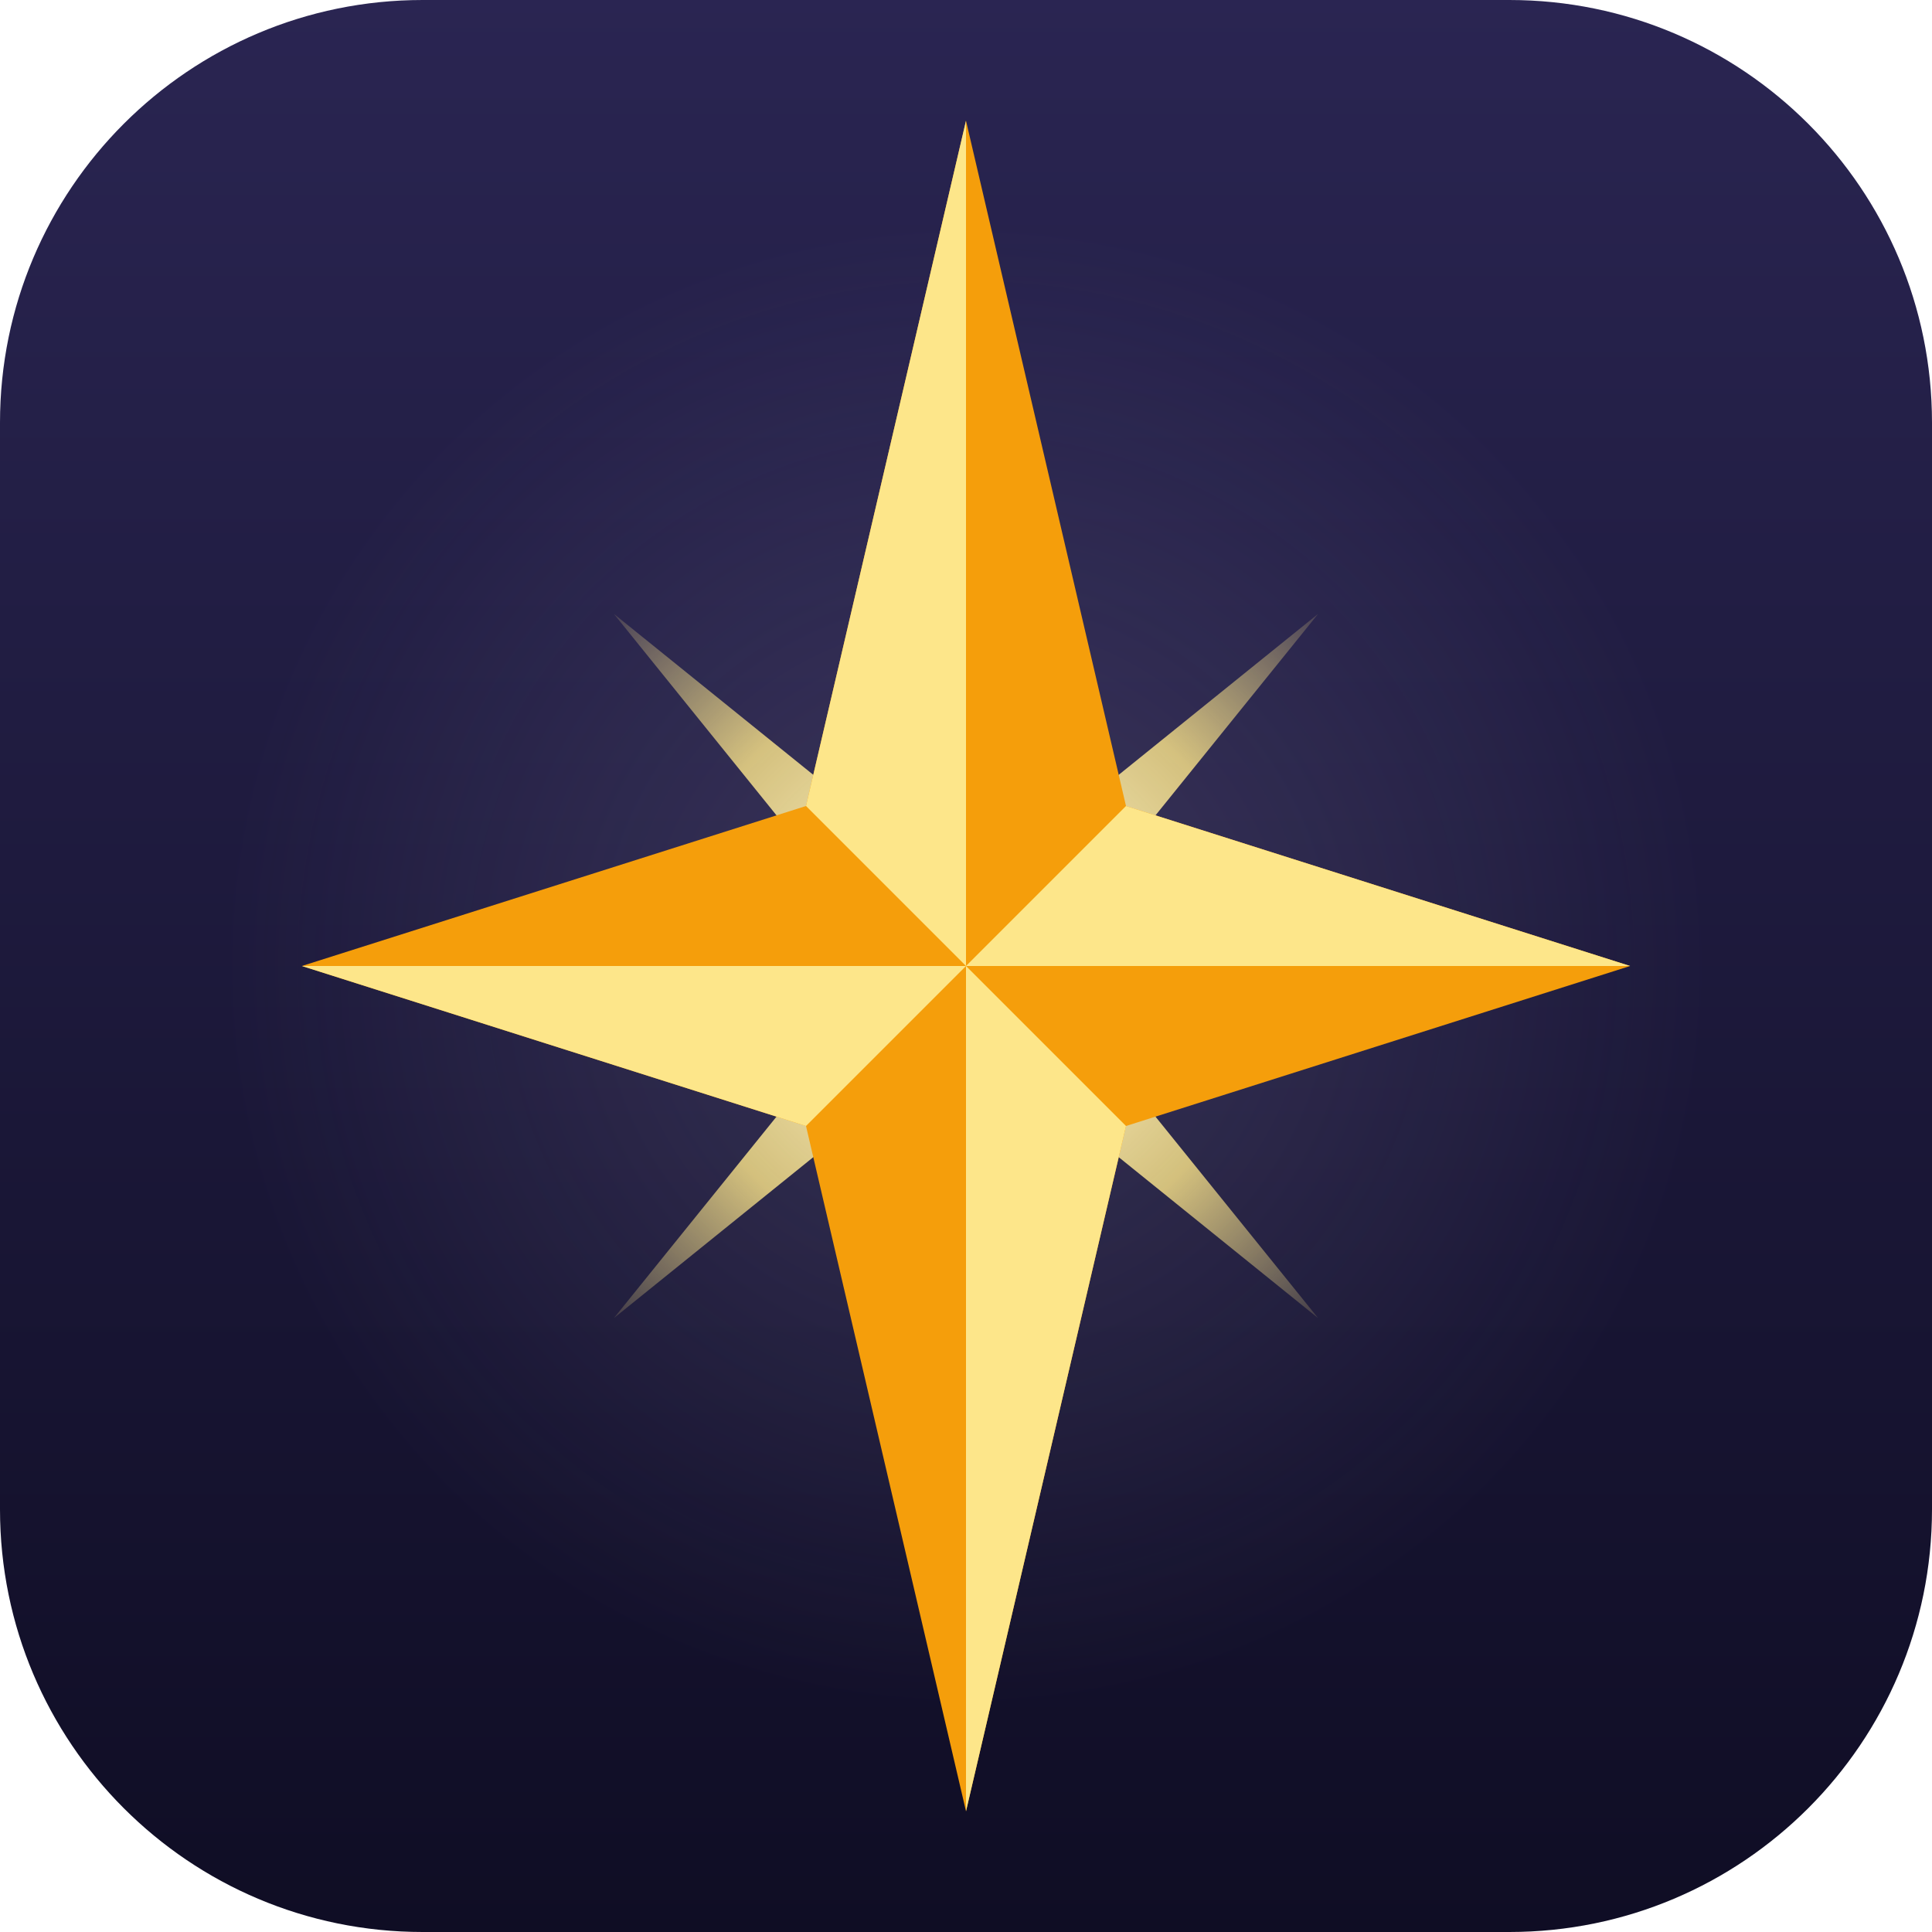
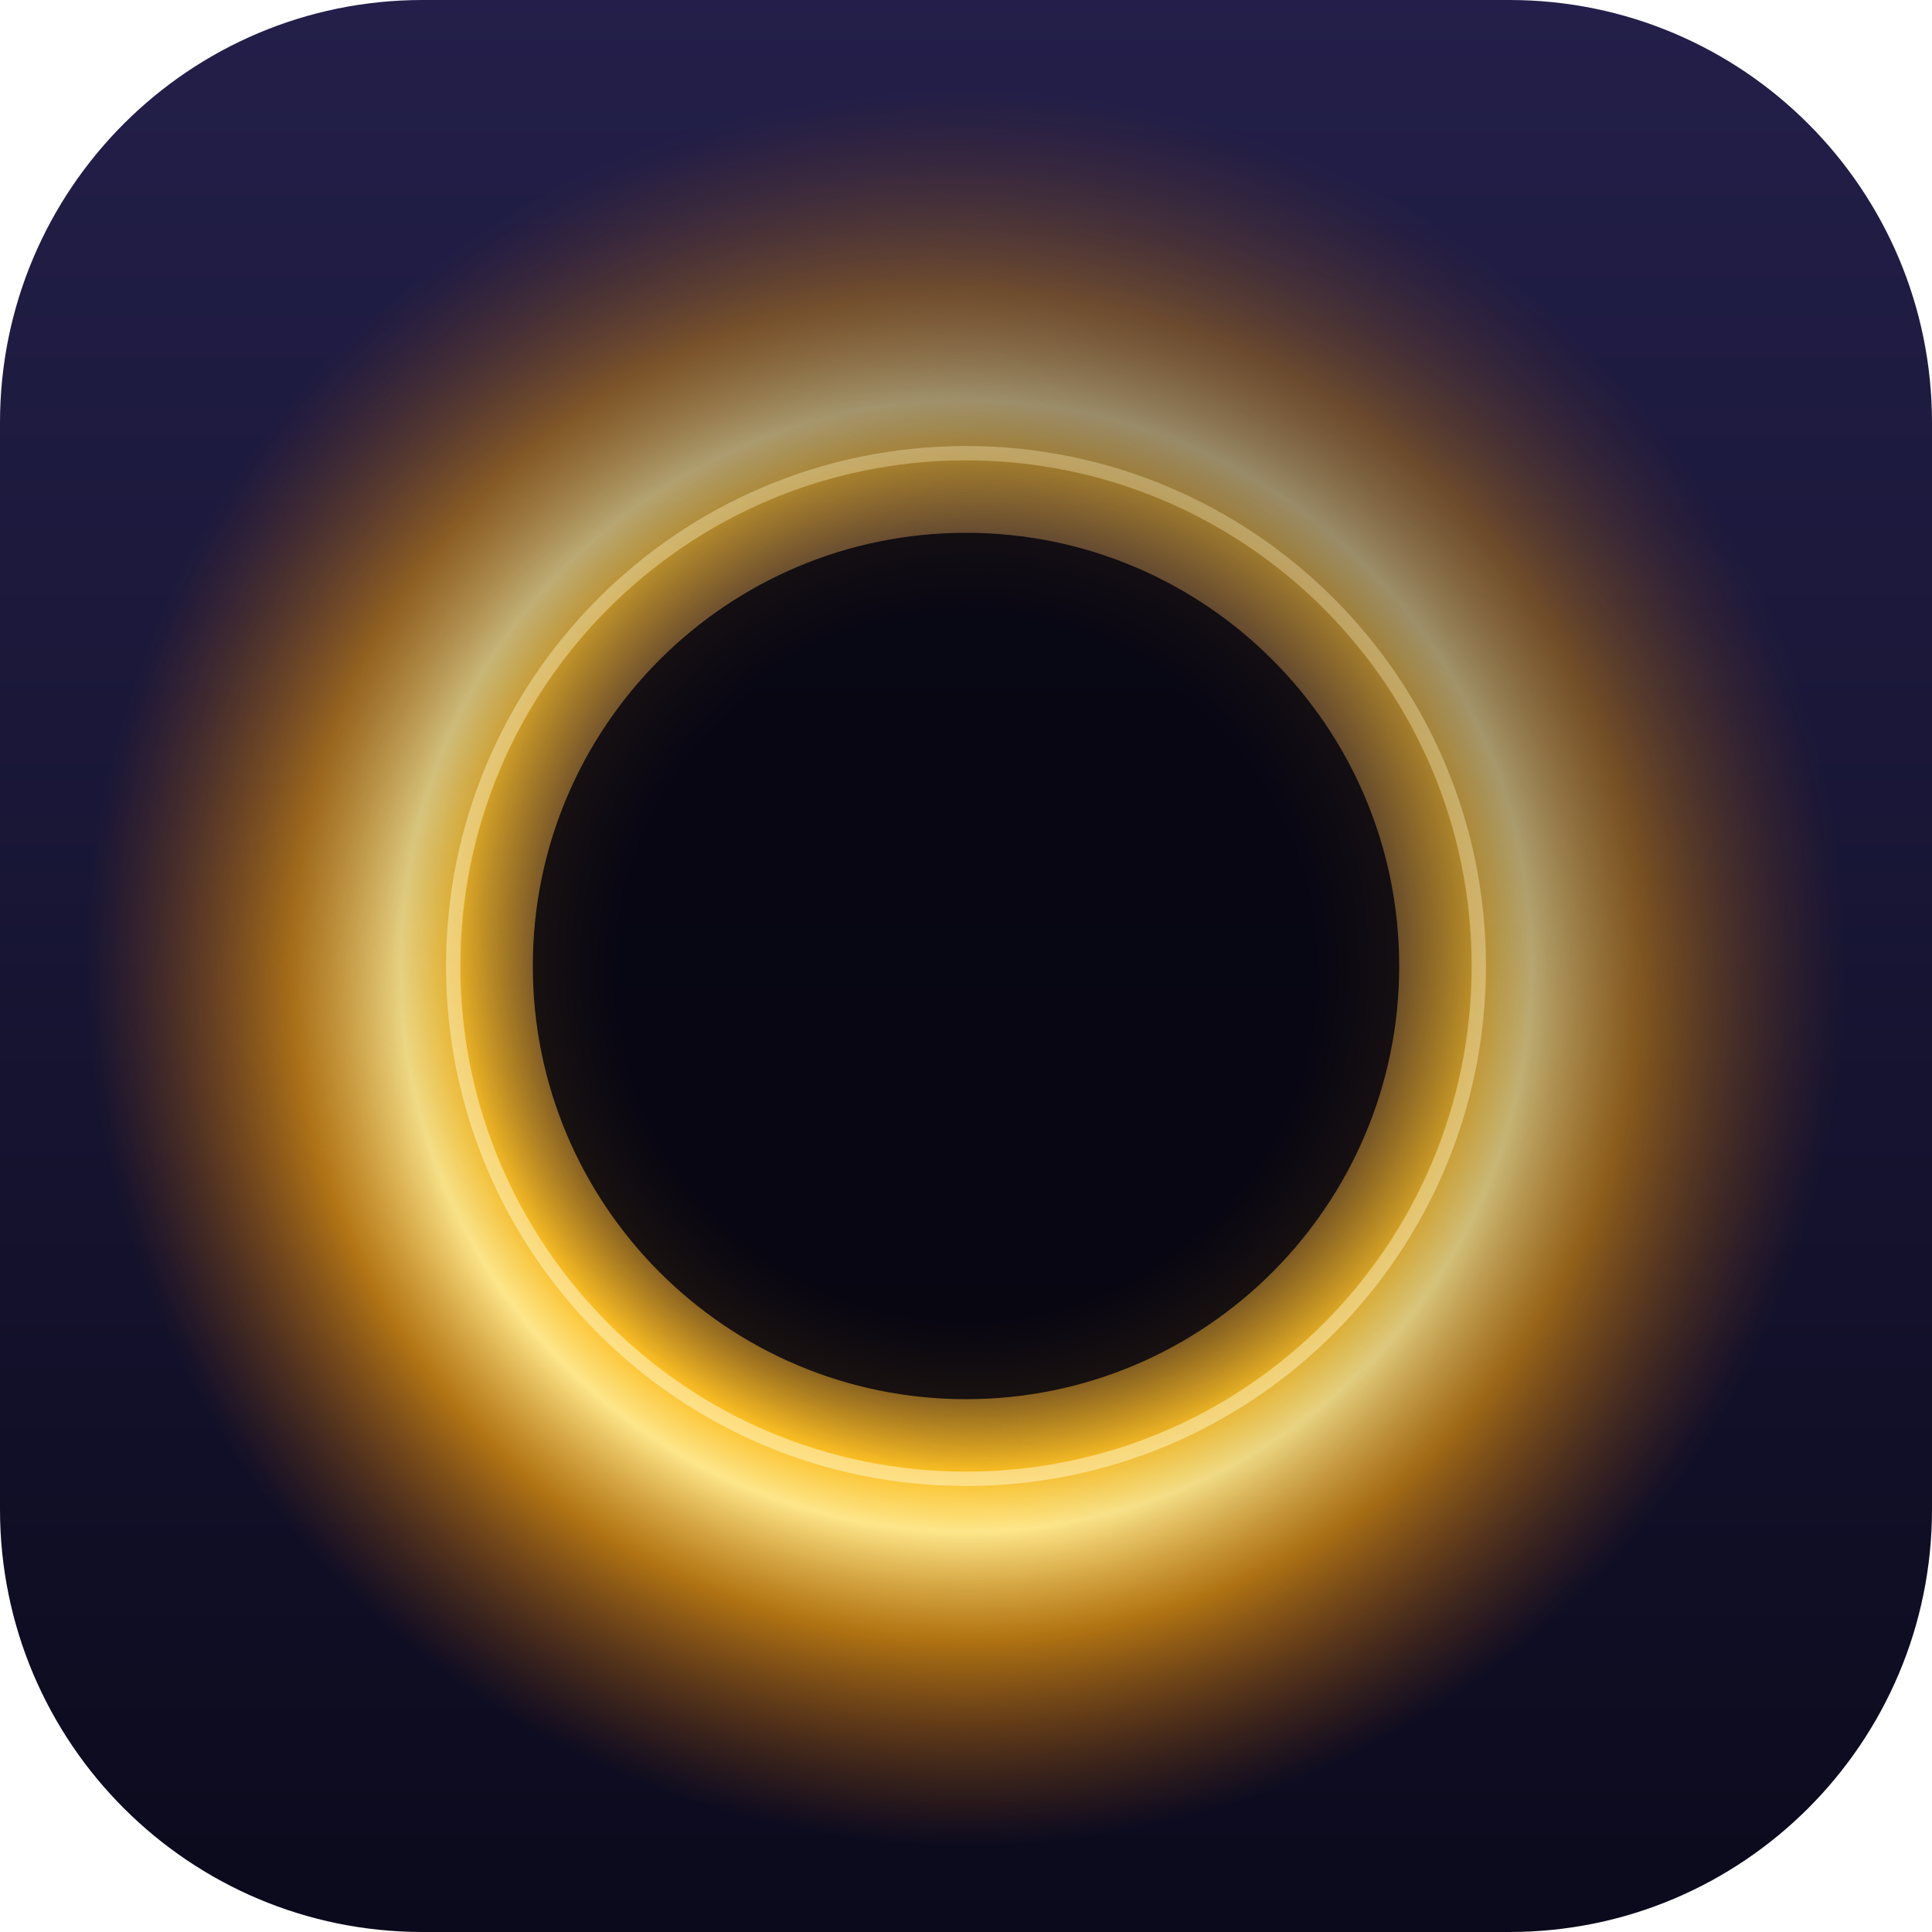
<svg xmlns="http://www.w3.org/2000/svg" viewBox="0 0 512 512">
  <defs>
    <linearGradient id="a" x2="0" y2="1">
-       <stop offset="0" stop-color="#2a2552" />
-       <stop offset="1" stop-color="#0f0d24" />
+       <stop offset="0" stop-color="#231f4a" />
+       <stop offset="1" stop-color="#0b0a1c" />
    </linearGradient>
-     <radialGradient id="b">
-       <stop offset="0" stop-color="#f0ecfd" stop-opacity="0.34" />
-       <stop offset=".3" stop-color="#c9beed" stop-opacity="0.12" />
-       <stop offset="1" stop-color="#c9beed" stop-opacity="0" />
+     <radialGradient id="b" gradientUnits="userSpaceOnUse" cx="256" cy="256" r="233.2">
+       <stop offset="0.396" stop-color="#f59e0b" stop-opacity="0" />
+       <stop offset="0.575" stop-color="#fbbf24" />
+       <stop offset="0.643" stop-color="#fde68a" />
+       <stop offset="0.767" stop-color="#f59e0b" stop-opacity=".7" />
+       <stop offset="1" stop-color="#b45309" stop-opacity="0" />
    </radialGradient>
-     <radialGradient id="c" gradientUnits="userSpaceOnUse" cx="256" cy="256" r="132">
-       <stop offset=".15" stop-color="#fef3c7" />
-       <stop offset=".6" stop-color="#fde68a" stop-opacity=".8" />
-       <stop offset="1" stop-color="#fde68a" stop-opacity=".15" />
-     </radialGradient>
+     <linearGradient id="c" x1="0.711" y1="0.047" x2="0.289" y2="0.953">
+       <stop offset="0" stop-color="#fff" stop-opacity="0.38" />
+       <stop offset=".75" stop-color="#fff" />
+     </linearGradient>
+     <mask id="m">
+       <rect width="512" height="512" fill="url(#c)" />
+     </mask>
  </defs>
  <rect width="512" height="512" rx="112" fill="url(#a)" />
-   <circle cx="256" cy="256" r="200" fill="url(#b)" />
-   <path fill="url(#c)" d="M256 238L349.3 162.7L274 256L256 256ZM274 256L349.3 349.3L256 274L256 256ZM256 274L162.7 349.3L238 256L256 256ZM238 256L162.7 162.7L256 238L256 256Z" />
-   <path fill="#f59e0b" d="M256 32L298.4 213.6L432 256L298.4 298.4L256 480L213.6 298.4L80 256L213.6 213.6Z" />
-   <path fill="#fde68a" d="M256 256L213.6 213.6L256 32ZM256 256L298.4 213.6L432 256ZM256 256L298.4 298.4L256 480ZM256 256L213.6 298.4L80 256Z" />
+   <circle cx="256" cy="256" r="233.2" fill="url(#b)" mask="url(#m)" />
+   <circle cx="256" cy="256" r="135.9" fill="none" stroke="#fef3c7" stroke-opacity=".55" stroke-width="3.8" mask="url(#m)" />
+   <circle cx="256" cy="256" r="114.8" fill="#05040e" fill-opacity=".85" />
</svg>
